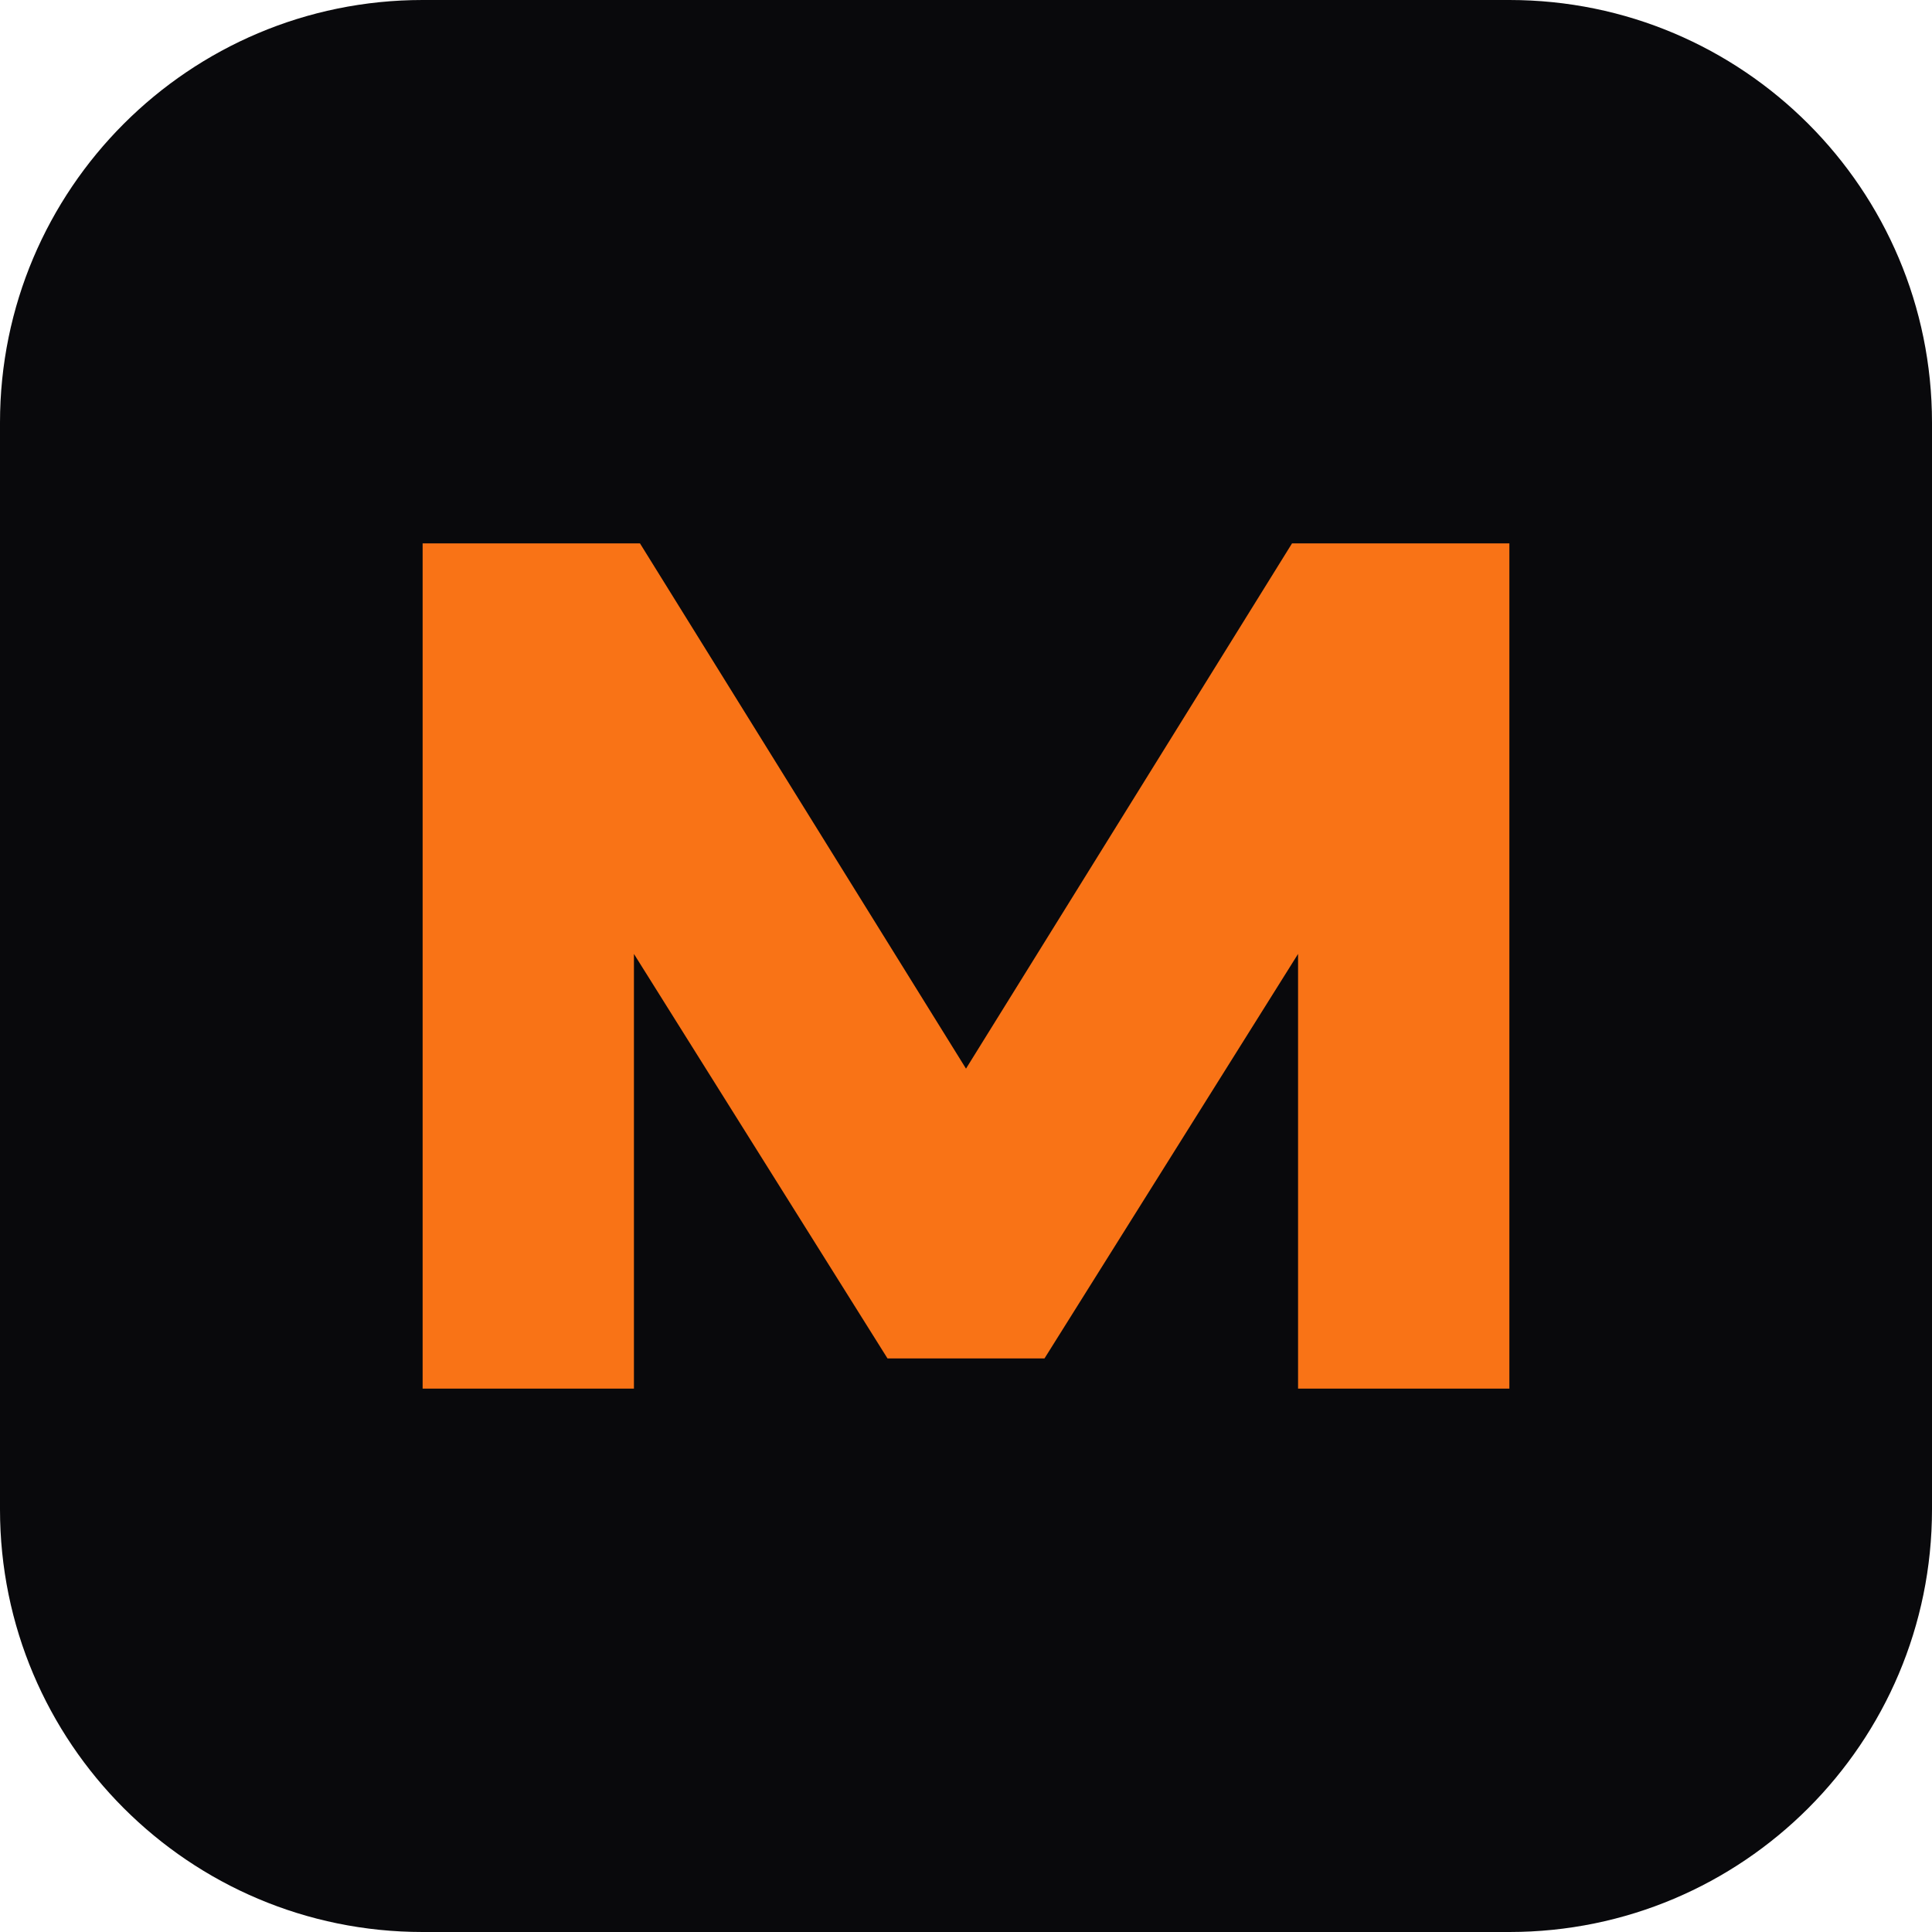
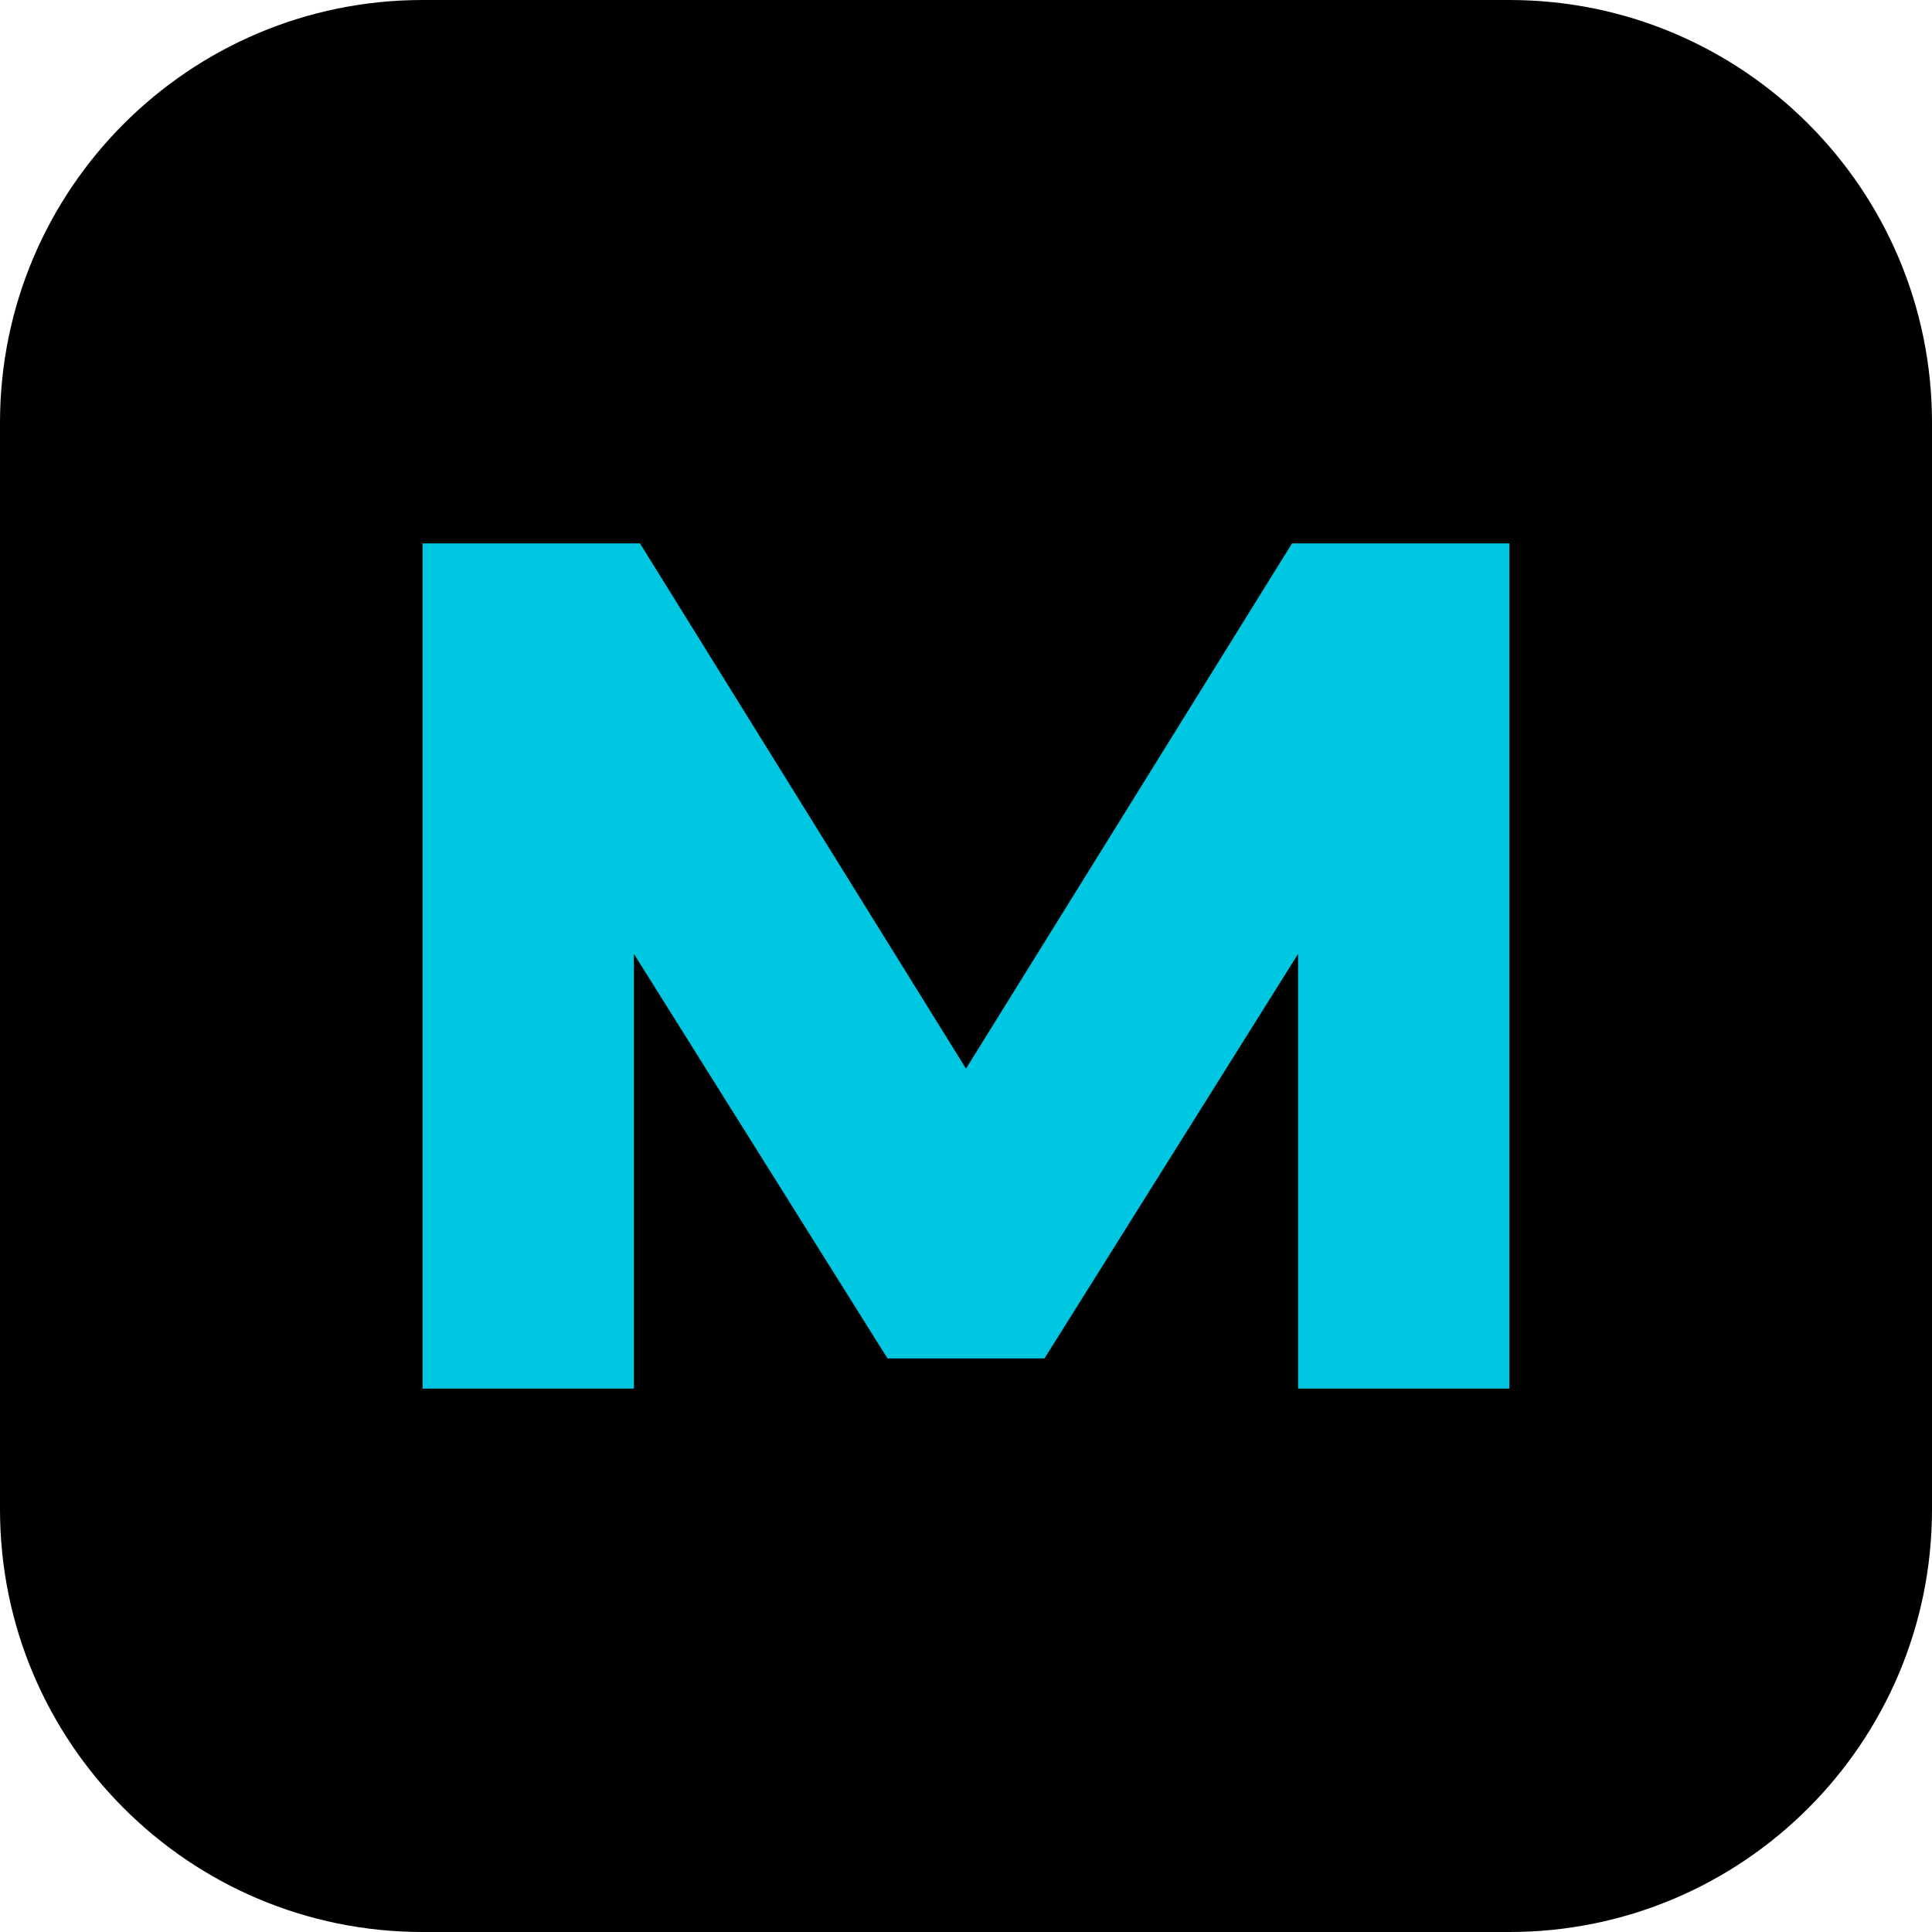
<svg xmlns="http://www.w3.org/2000/svg" viewBox="0 0 64 64">
-   <rect width="64" height="64" rx="14" fill="#09090c" />
-   <path d="M14 46V18h7.2l10.8 17.4L42.8 18H50v28h-7V31.6L34.6 45h-5.2L21 31.6V46z" fill="#f97316" />
+   <rect width="64" height="64" rx="14" fill="#000000" />
+   <path d="M14 46V18h7.2l10.8 17.4L42.8 18H50v28h-7V31.6L34.6 45h-5.2L21 31.6V46z" fill="#00c7e1" />
</svg>
